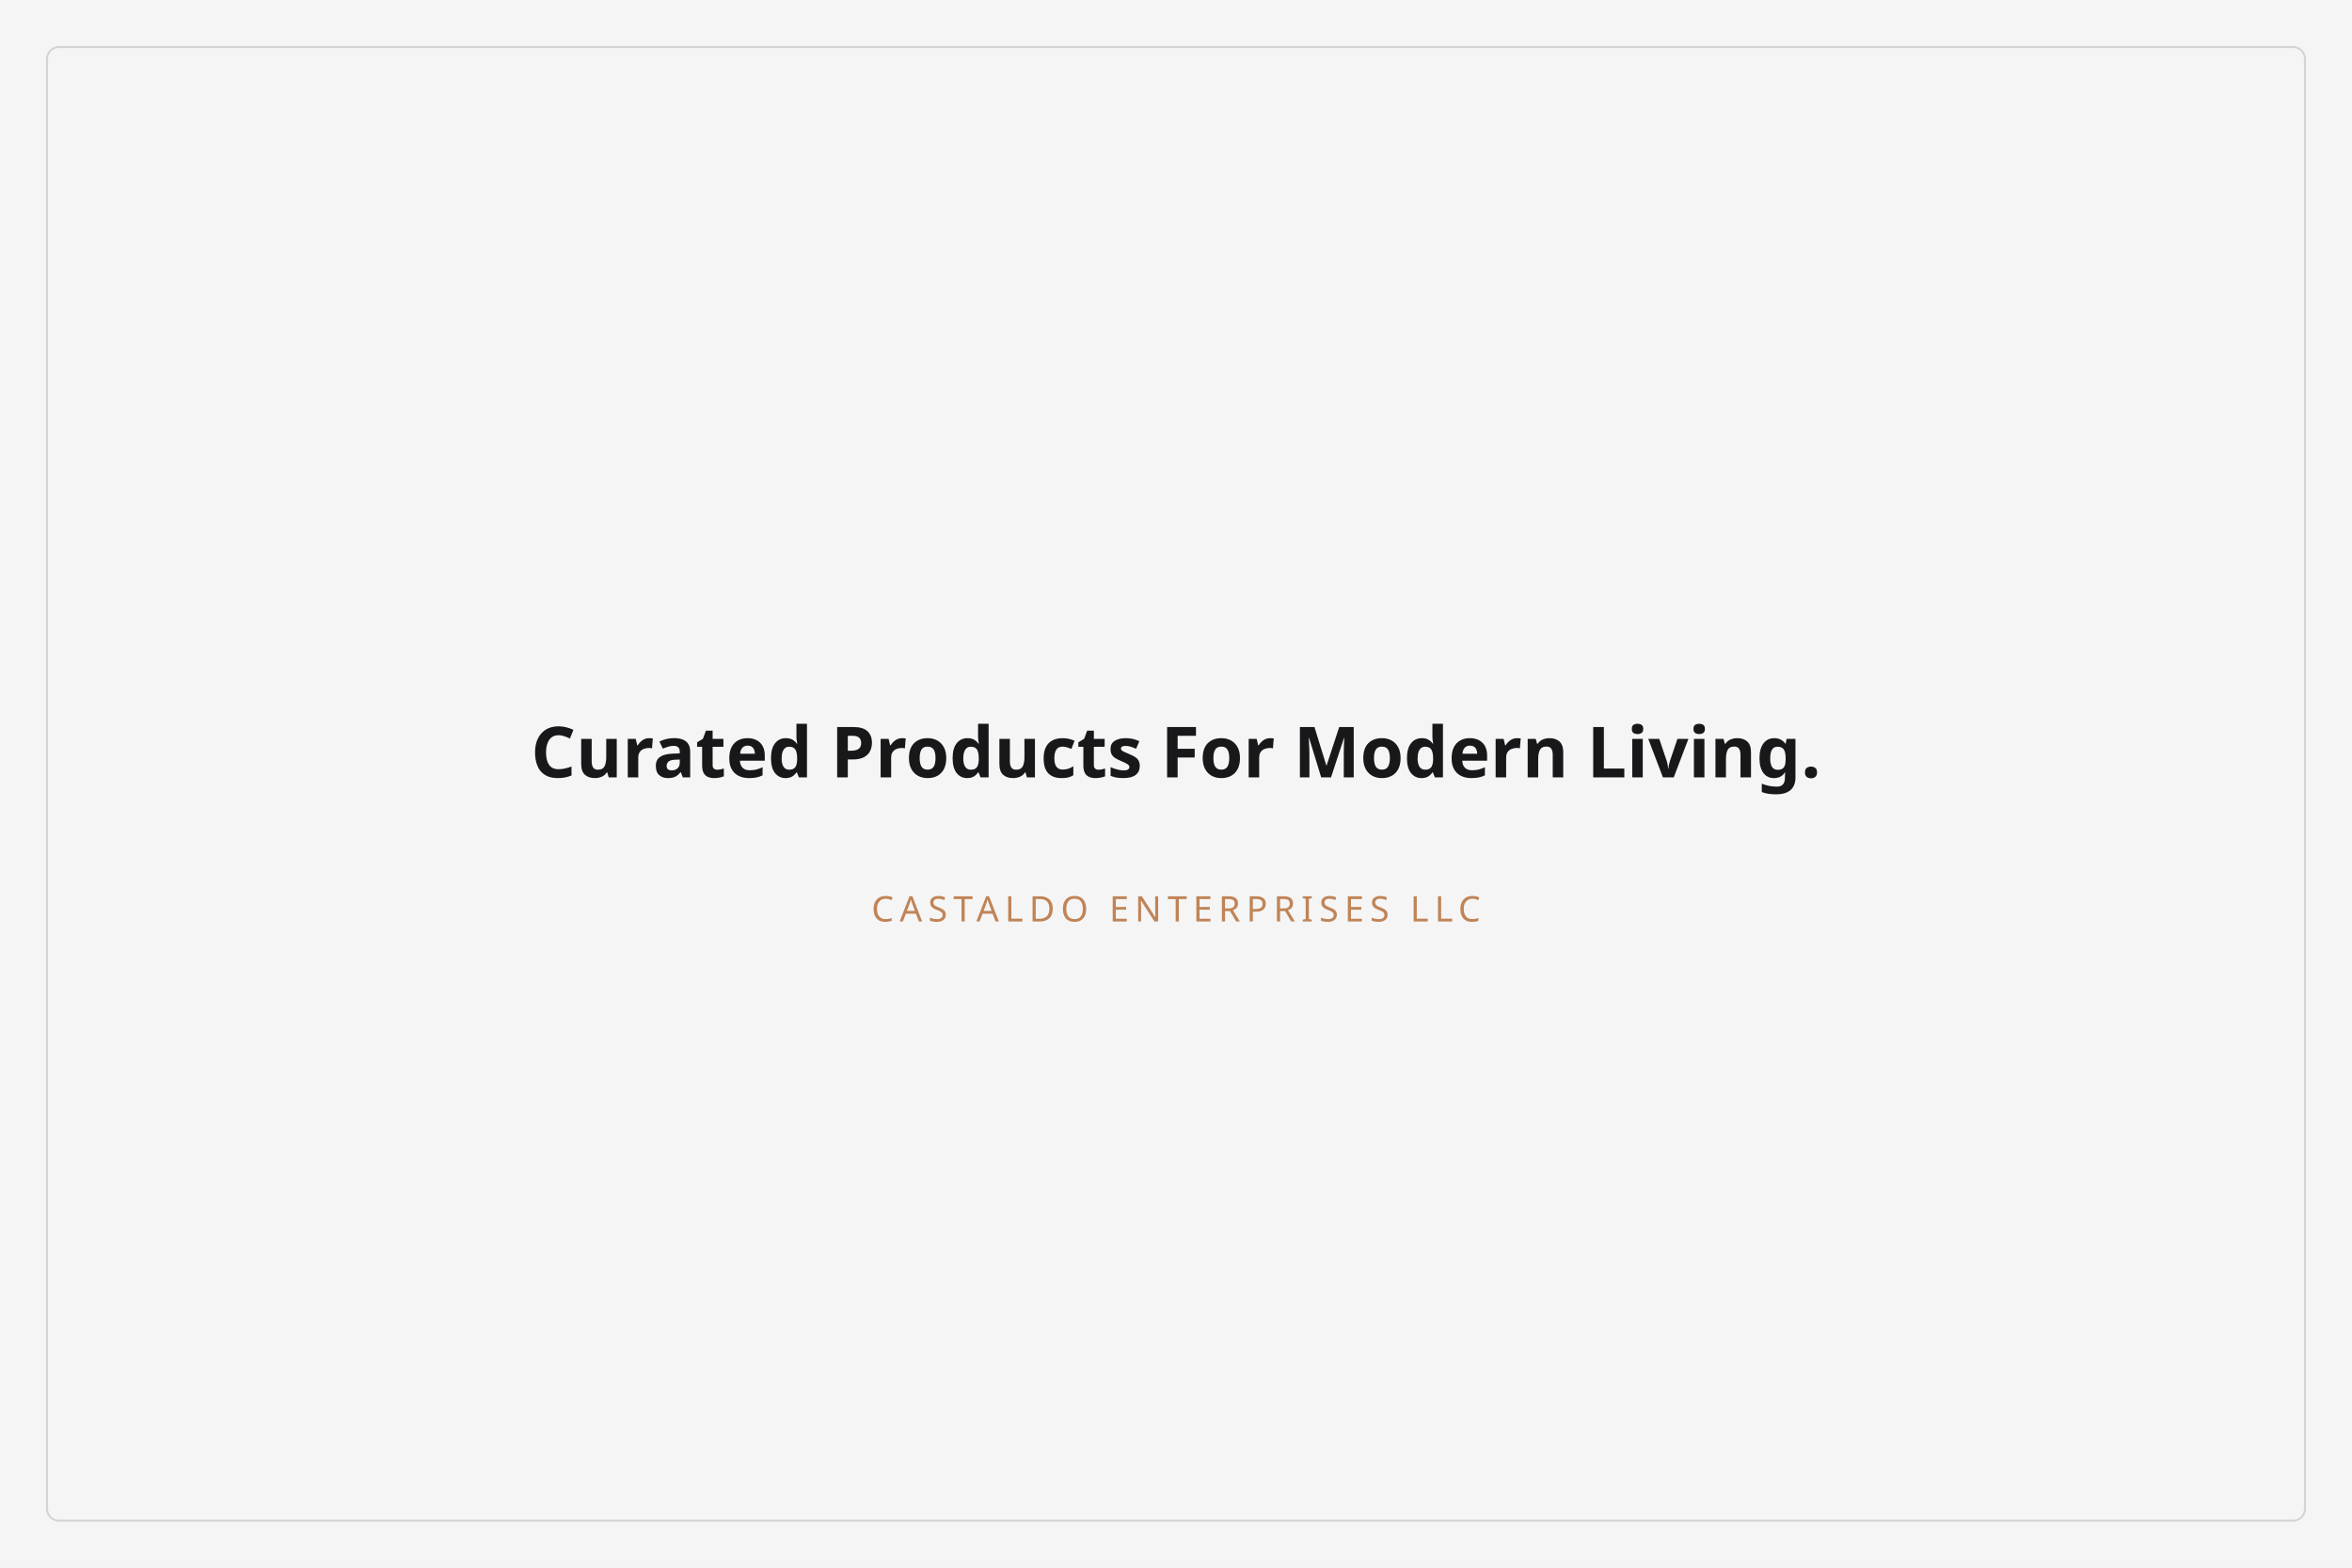
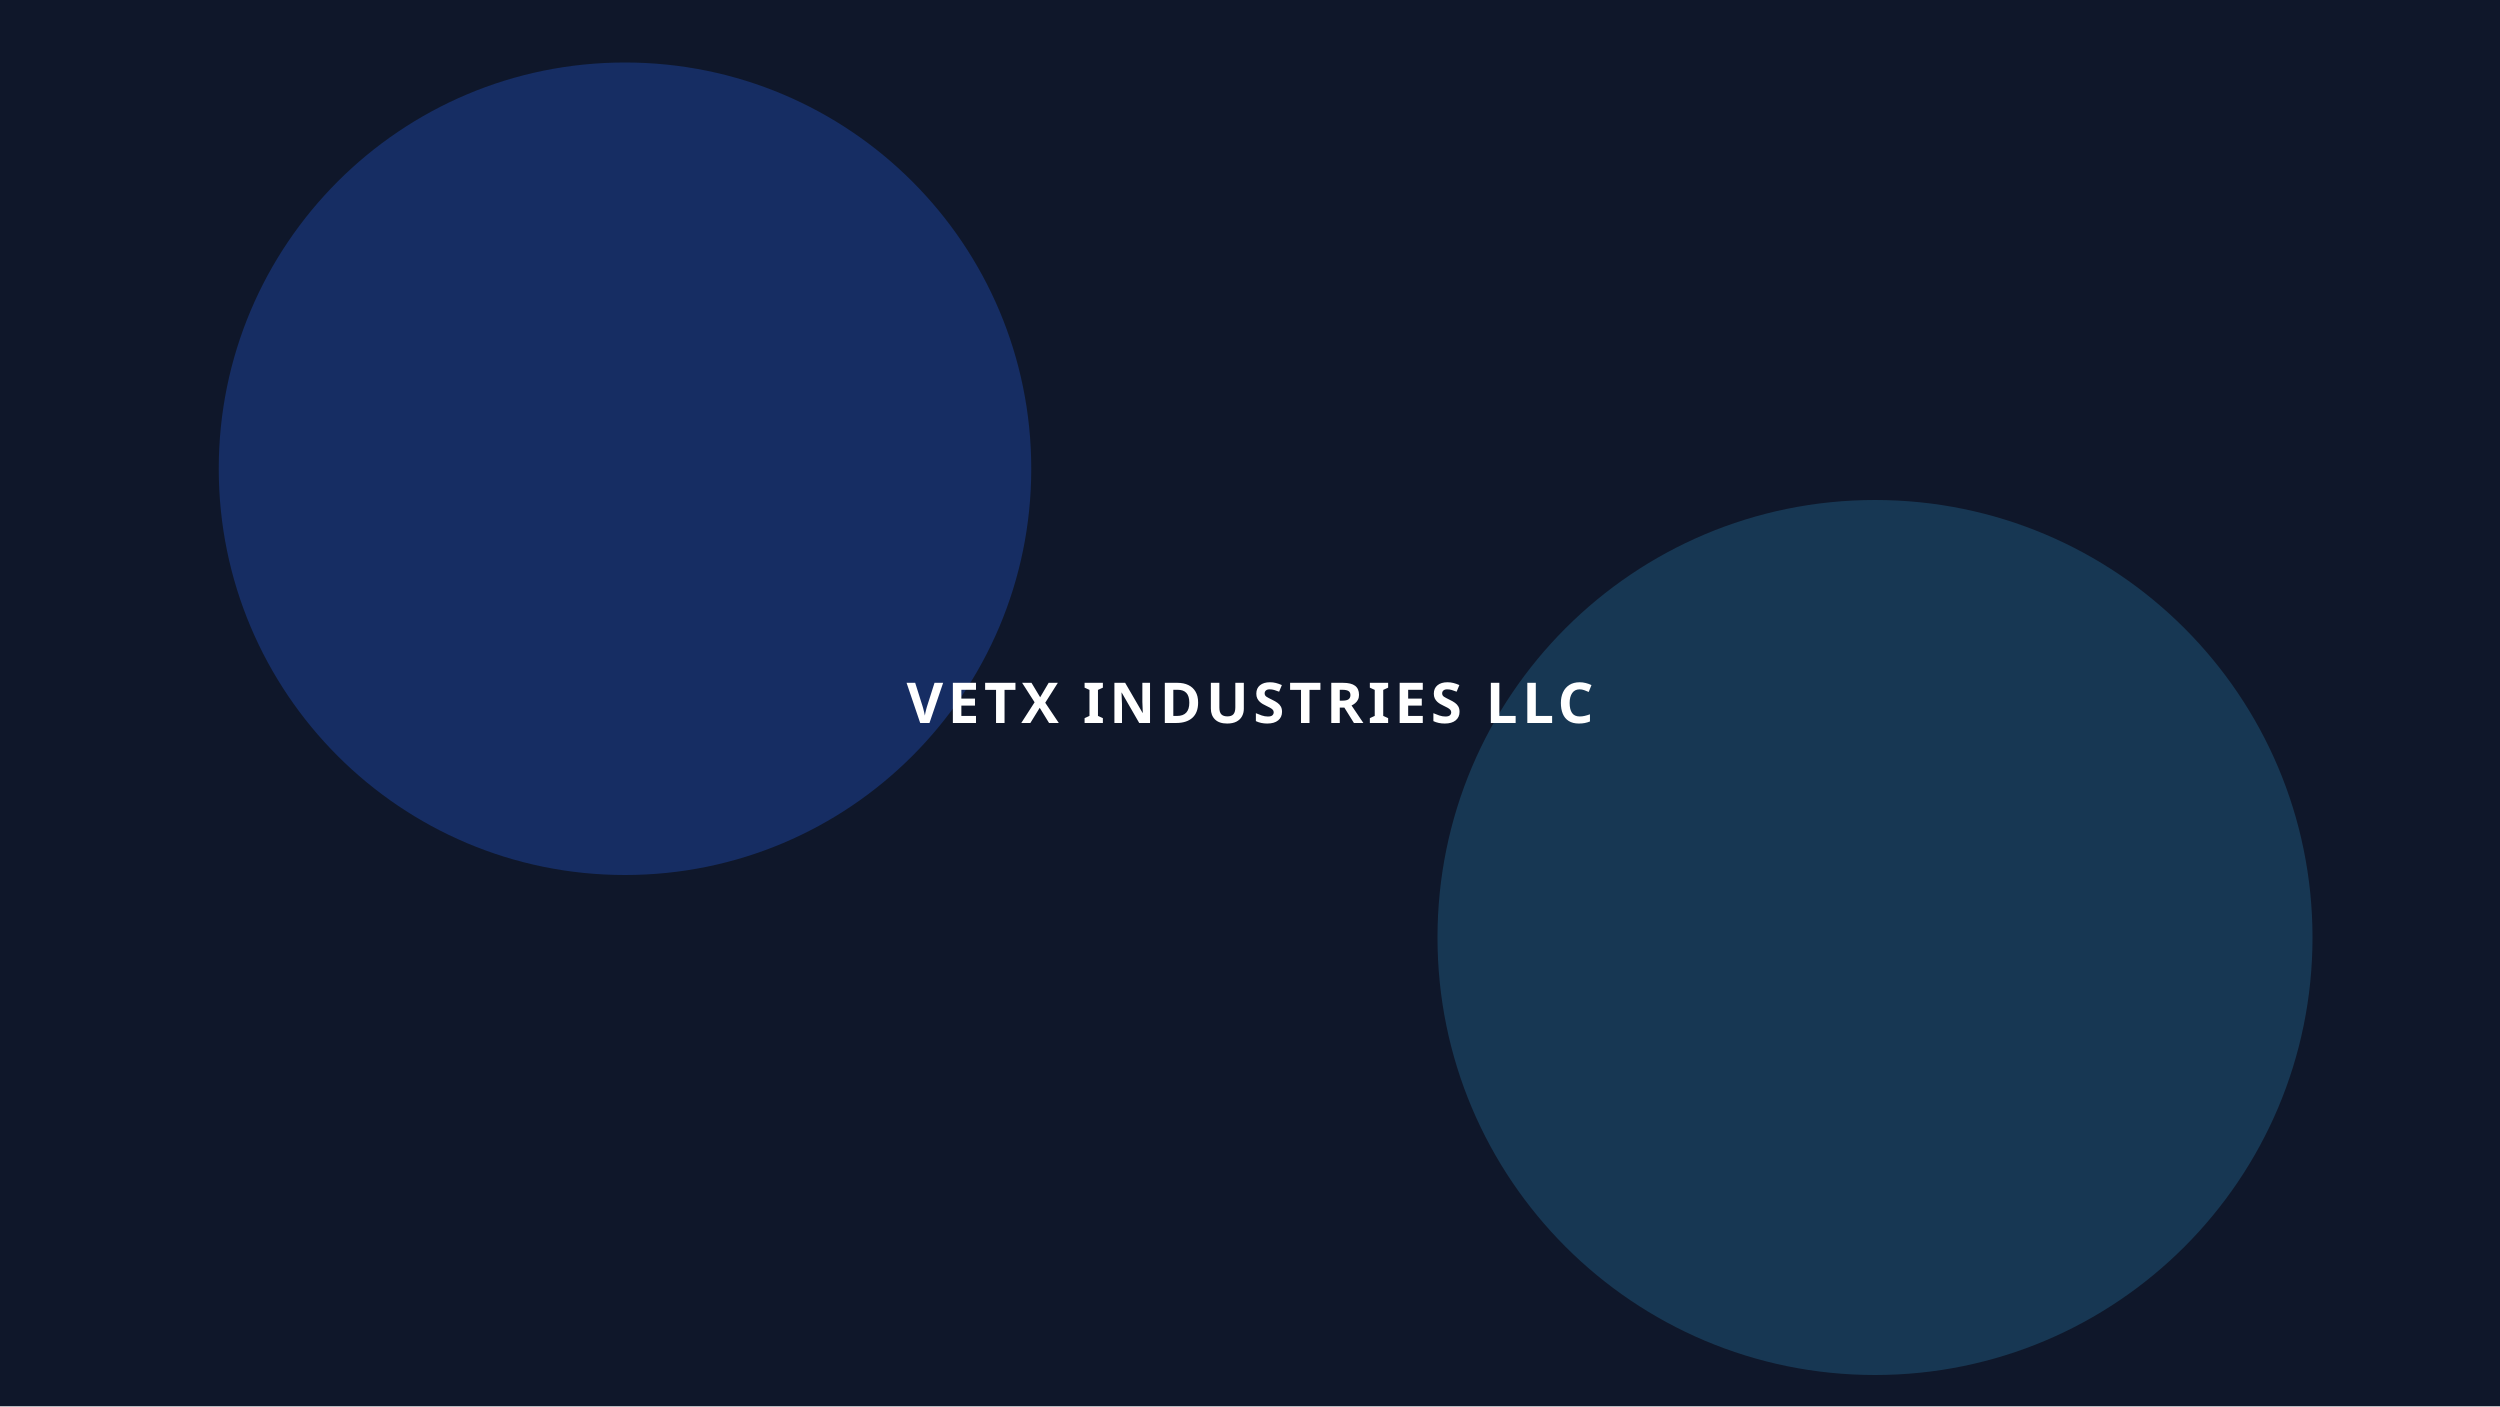
- <svg xmlns="http://www.w3.org/2000/svg" width="1200" height="800" viewBox="0 0 1200 800" fill="none">
-   <rect width="1200" height="800" fill="#F5F5F5" />
-   <rect x="24" y="24" width="1152" height="752" fill="none" stroke="#18181B" stroke-width="1" opacity="0.15" rx="6" />
-   <text x="50%" y="48%" dominant-baseline="middle" text-anchor="middle" fill="#18181B" font-family="system-ui, sans-serif" font-size="36" font-weight="600">Curated Products For Modern Living.</text>
-   <text x="50%" y="58%" dominant-baseline="middle" text-anchor="middle" fill="#C08457" font-family="system-ui, sans-serif" font-size="18" letter-spacing="3">CASTALDO ENTERPRISES LLC</text>
+ <svg xmlns="http://www.w3.org/2000/svg" width="1600" height="900" viewBox="0 0 1600 900" fill="none">
+   <rect width="1600" height="900" fill="#0F172A" />
+   <circle cx="400" cy="300" r="260" fill="#2563EB" fill-opacity="0.3" />
+   <circle cx="1200" cy="600" r="280" fill="#38BDF8" fill-opacity="0.2" />
+   <text x="50%" y="50%" dominant-baseline="middle" text-anchor="middle" fill="#FFFFFF" font-family="system-ui, sans-serif" font-size="36" font-weight="600" letter-spacing="3">VETX INDUSTRIES LLC</text>
</svg>
